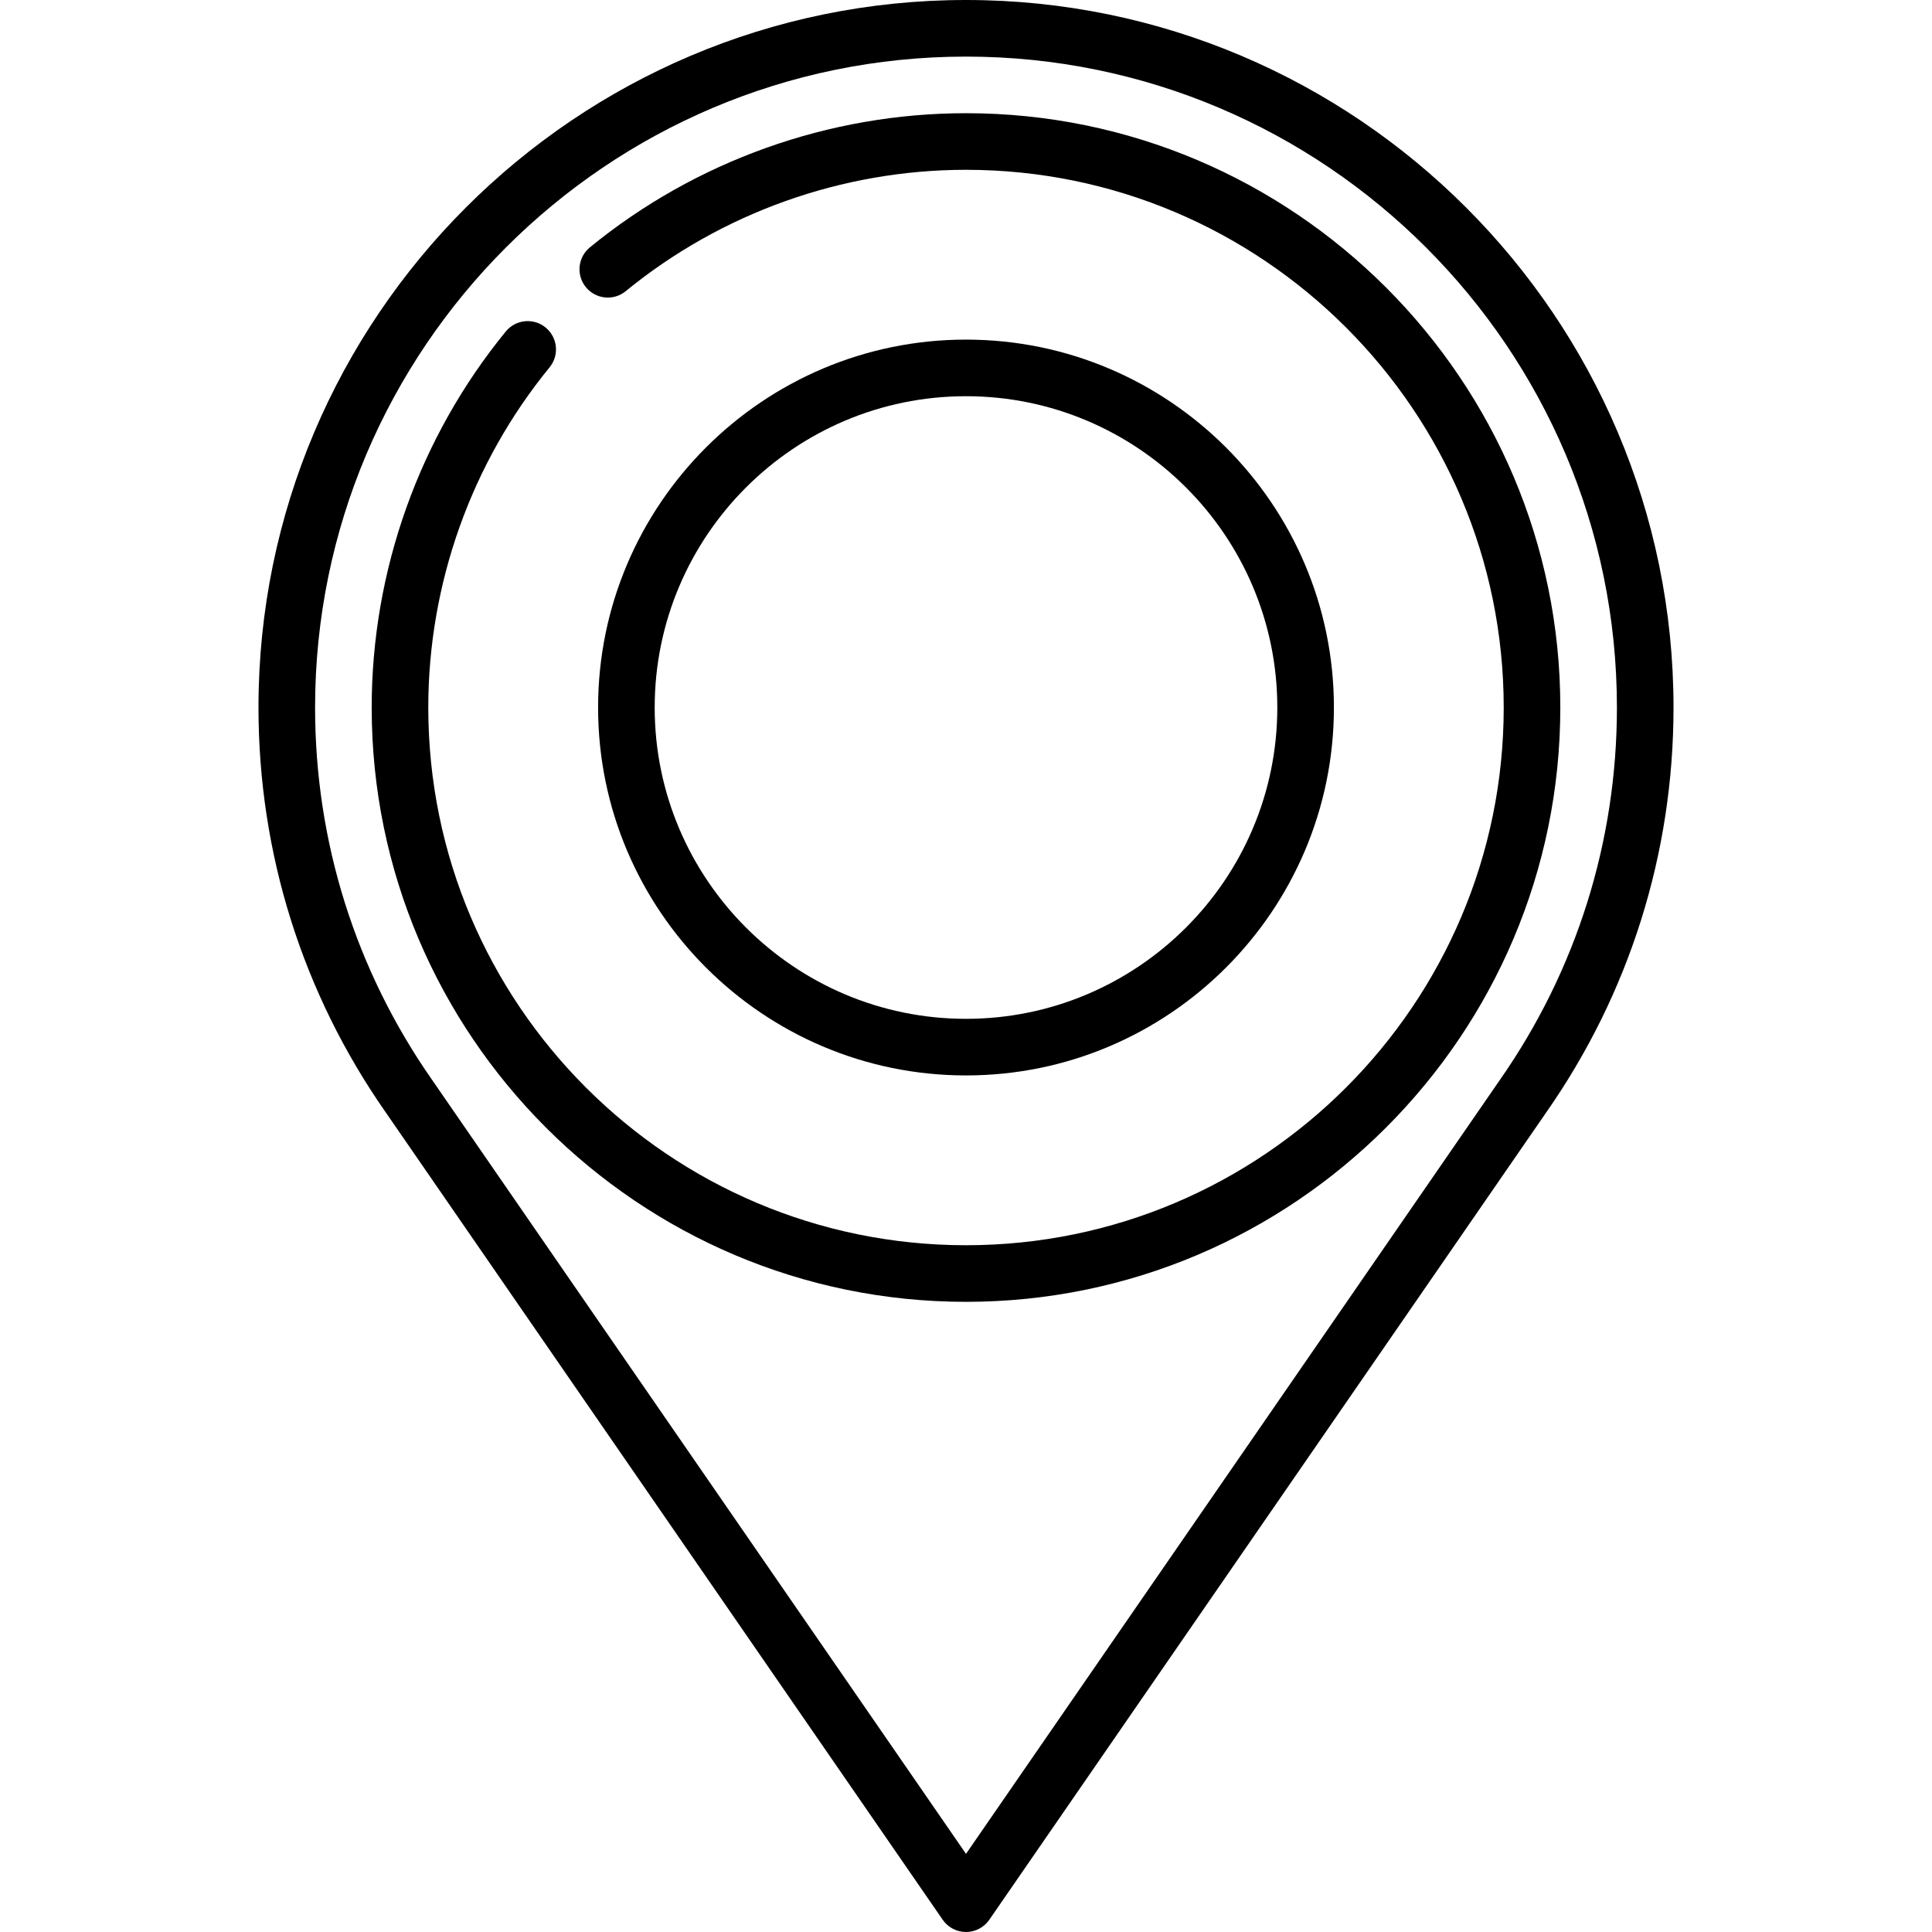
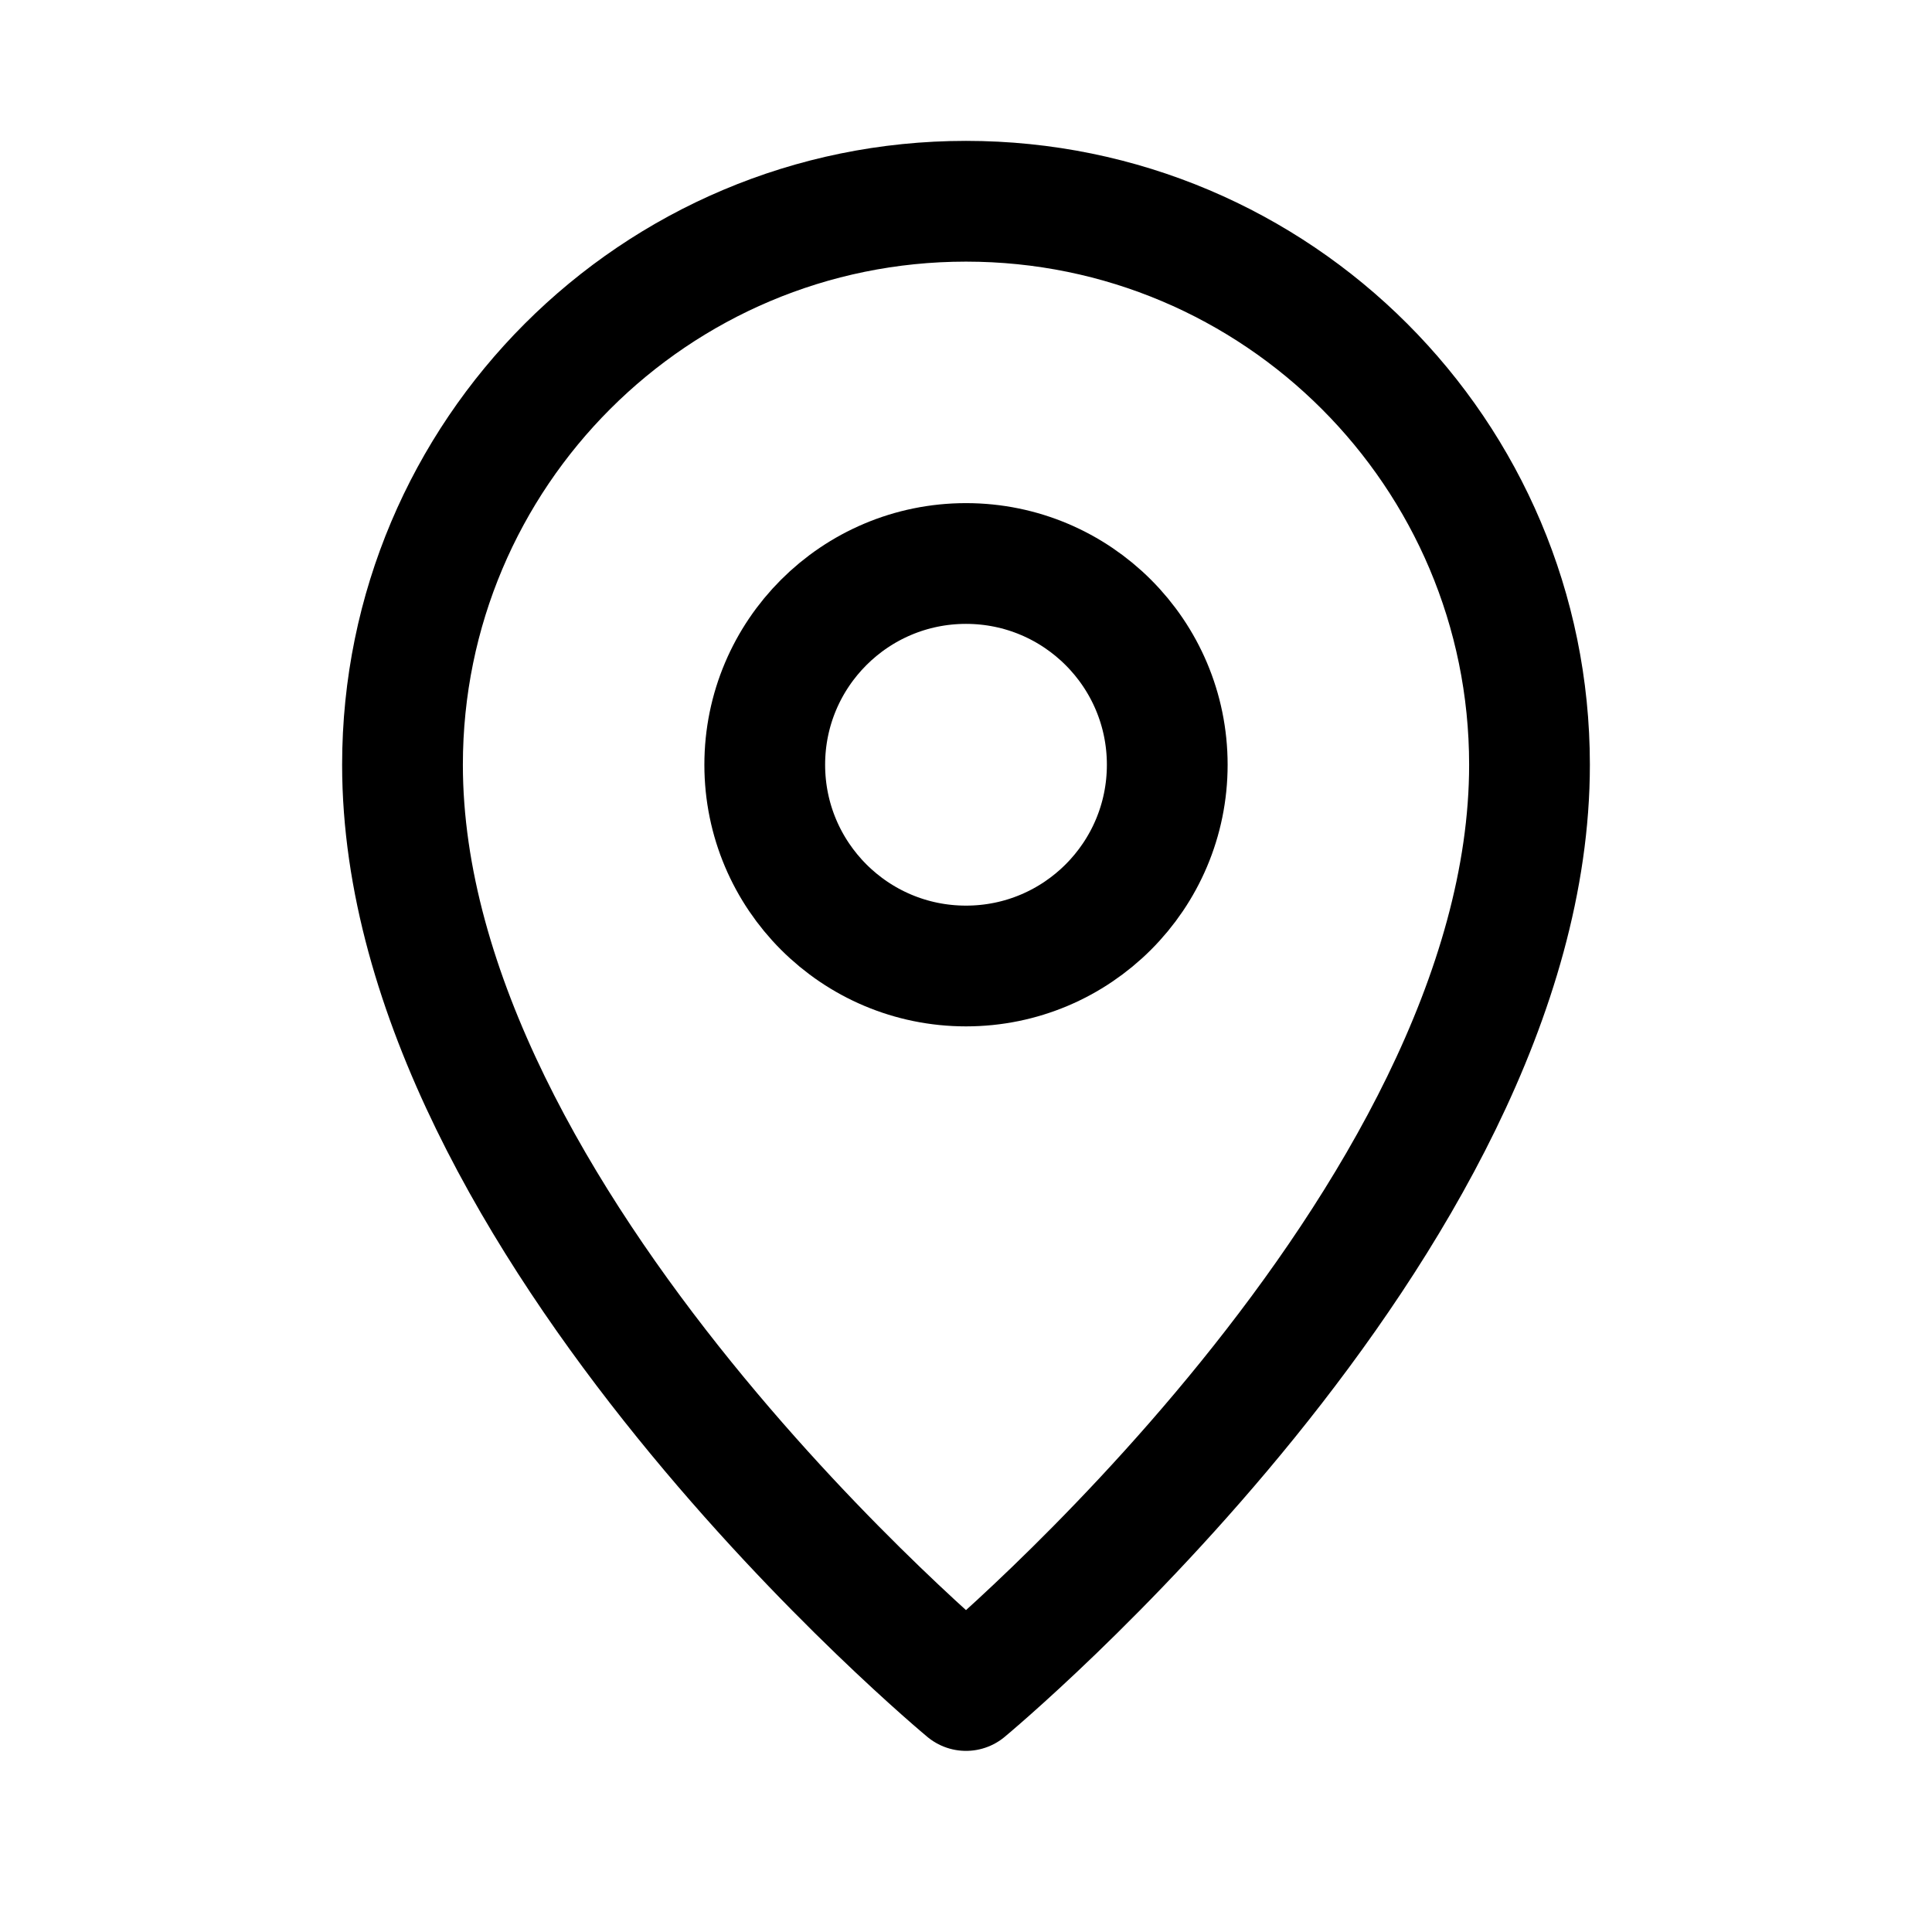
- <svg xmlns="http://www.w3.org/2000/svg" class="iconsvg iconsvg-location" fill="black" width="128" height="128" viewBox="0 0 512 512">
-   <path d="M256 0C152.612 0 68.5 84.112 68.5 187.5c0 38.607 11.653 75.694 33.673 107.215l147.654 214.044a7.5 7.5 0 0012.346 0l147.628-214.007C431.847 263.194 443.5 226.107 443.5 187.5 443.5 84.112 359.388 0 256 0zm141.48 286.197L256 491.292 114.495 286.161C94.218 257.135 83.5 223.019 83.5 187.5 83.5 92.383 160.883 15 256 15s172.5 77.383 172.5 172.5c0 35.519-10.718 69.635-31.02 98.697z" />
-   <path d="M353.5 187.5c0-53.762-43.738-97.5-97.5-97.5s-97.5 43.738-97.5 97.5S202.238 285 256 285s97.5-43.738 97.5-97.5zm-180 0c0-45.491 37.009-82.5 82.5-82.5s82.5 37.009 82.5 82.5S301.491 270 256 270s-82.5-37.009-82.5-82.5z" />
-   <path d="M256 30c-36.257 0-71.657 12.627-99.676 35.556-3.206 2.623-3.678 7.348-1.055 10.554s7.348 3.679 10.554 1.055C191.17 56.423 223.196 45 256 45c78.575 0 142.5 63.925 142.5 142.5S334.575 330 256 330s-142.5-63.925-142.5-142.5c0-32.805 11.423-64.831 32.165-90.177a7.5 7.5 0 00-11.608-9.5C111.127 115.843 98.5 151.242 98.5 187.5 98.5 274.346 169.154 345 256 345s157.5-70.654 157.5-157.5S342.846 30 256 30z" />
+ <svg xmlns="http://www.w3.org/2000/svg" viewBox="0 0 24 24" fill="none" stroke="#000" stroke-width="1.5" stroke-linecap="round" stroke-linejoin="round">
+   <path d="M12 21s7-5.8 7-11.5a7 7 0 0 0-14 0C5 15.2 12 21 12 21z" />
+   <circle cx="12" cy="9.5" r="2.5" />
</svg>
